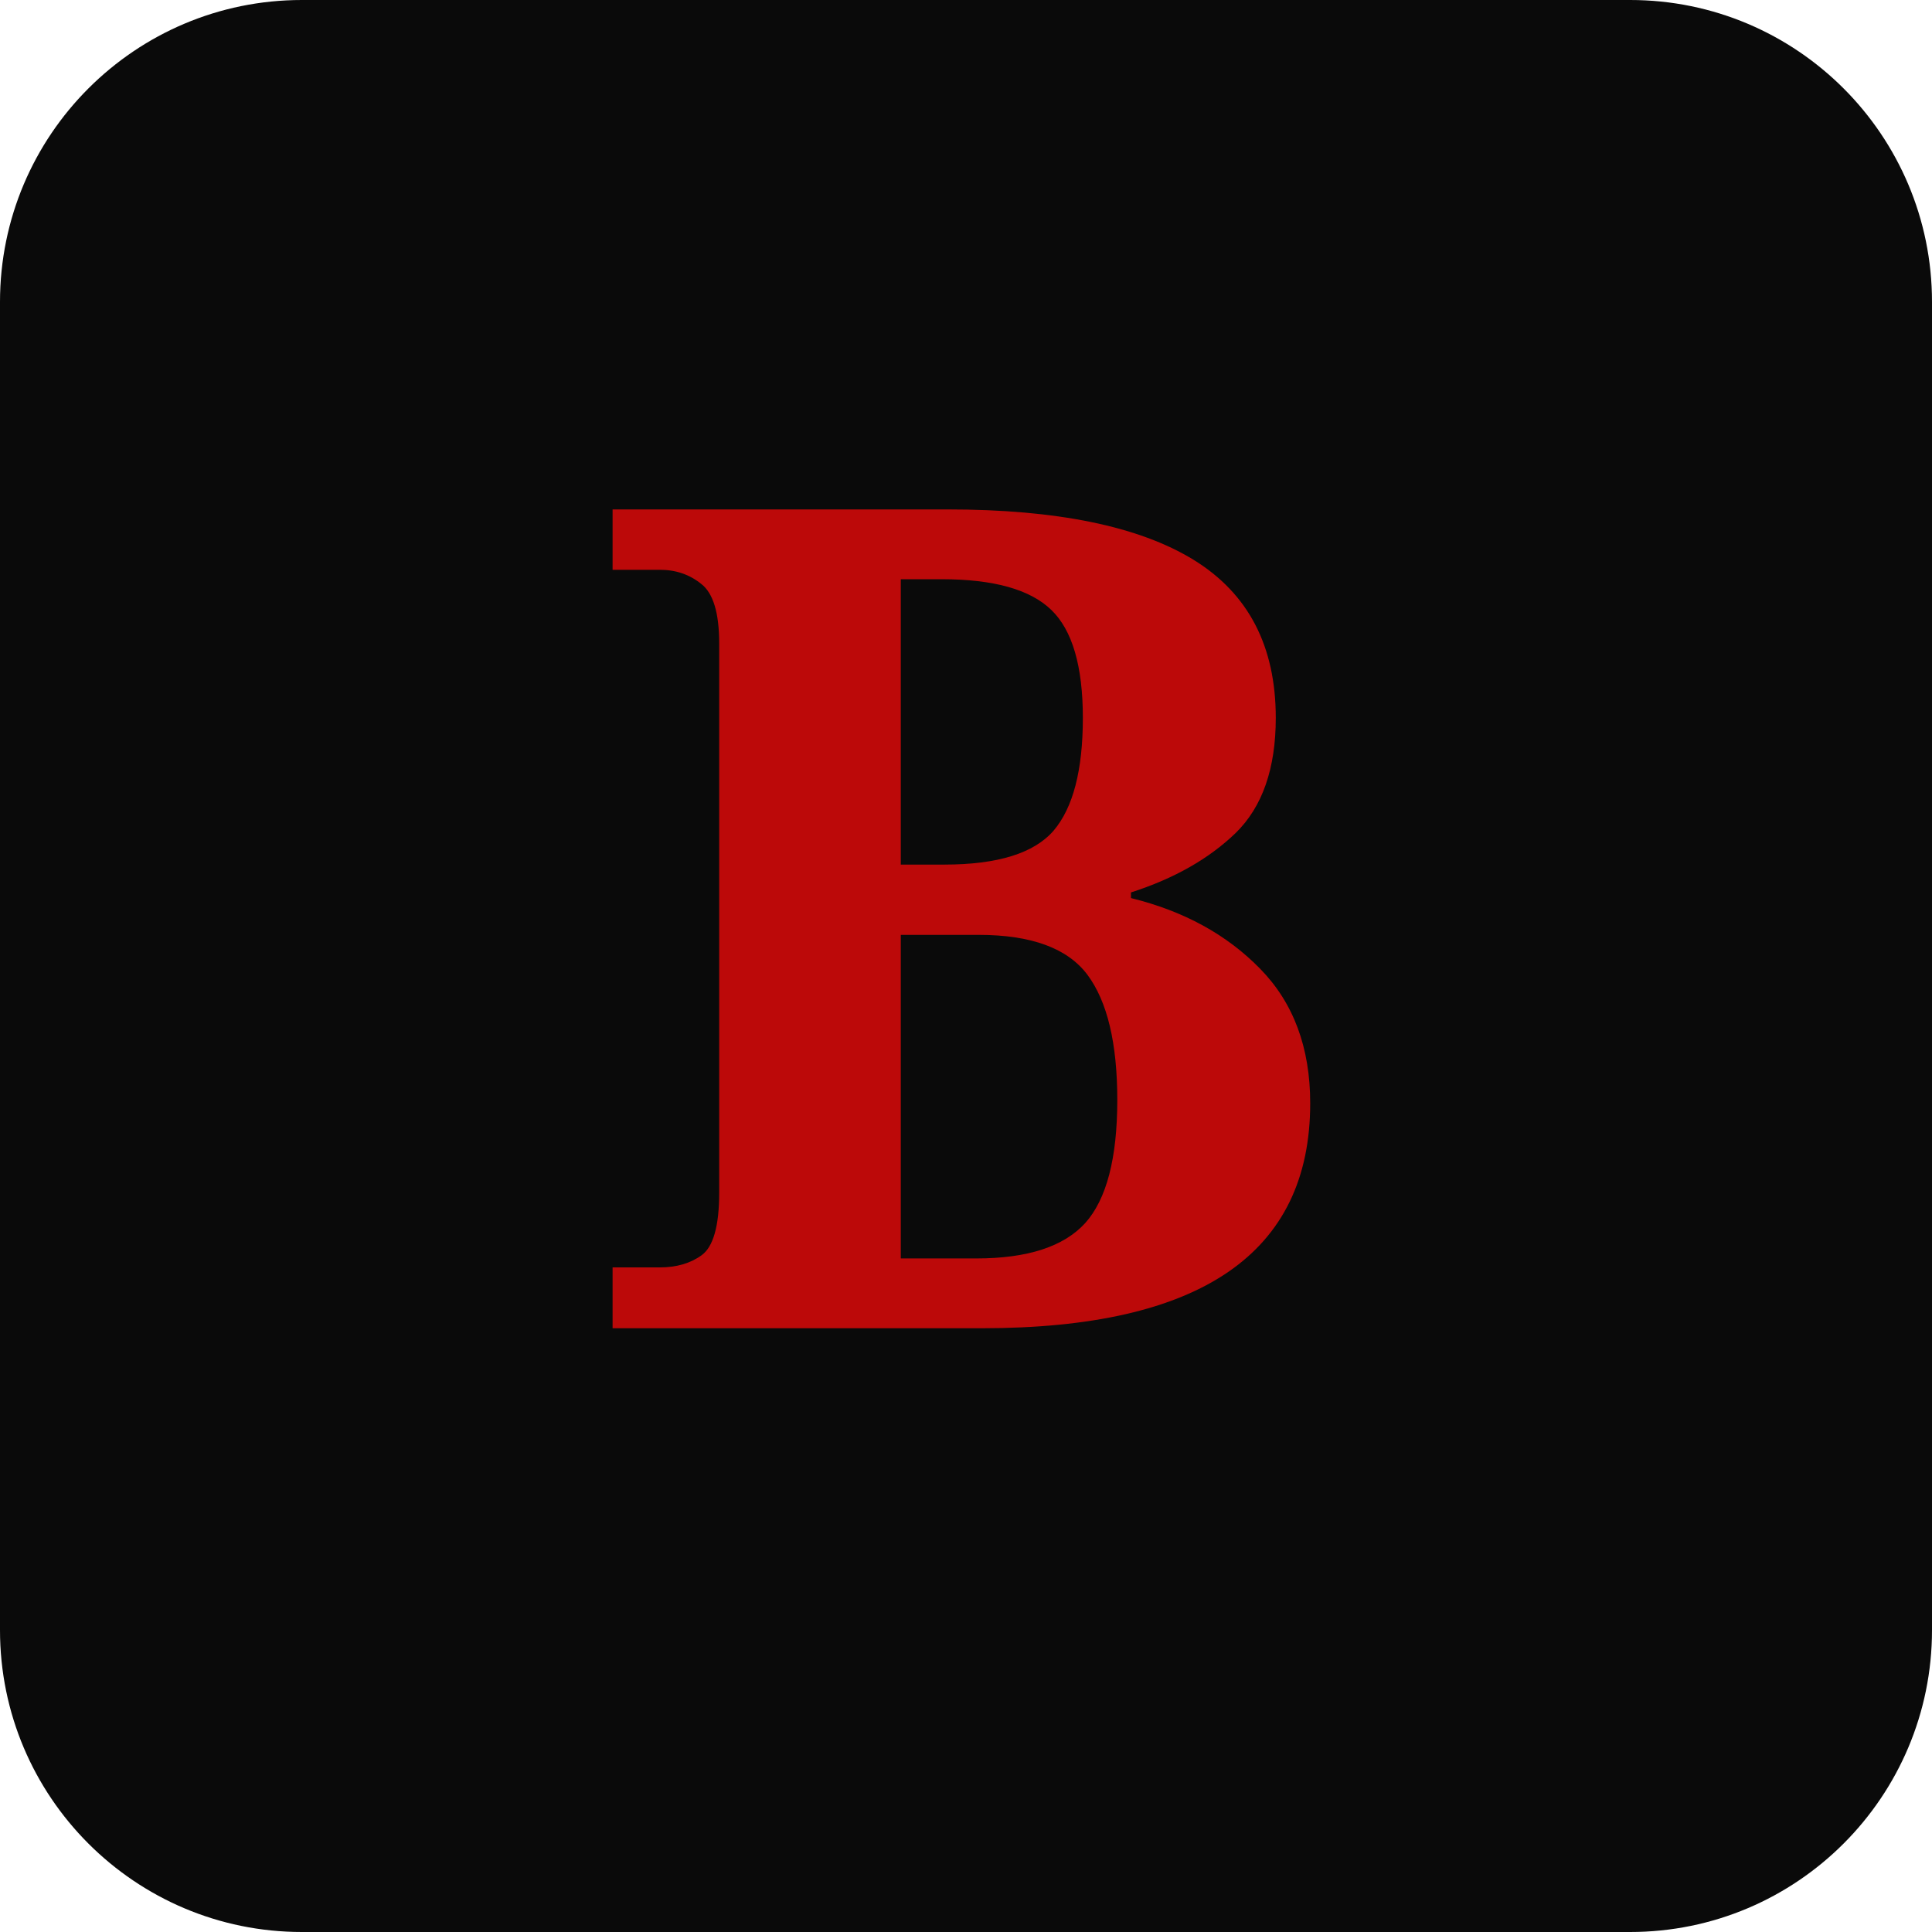
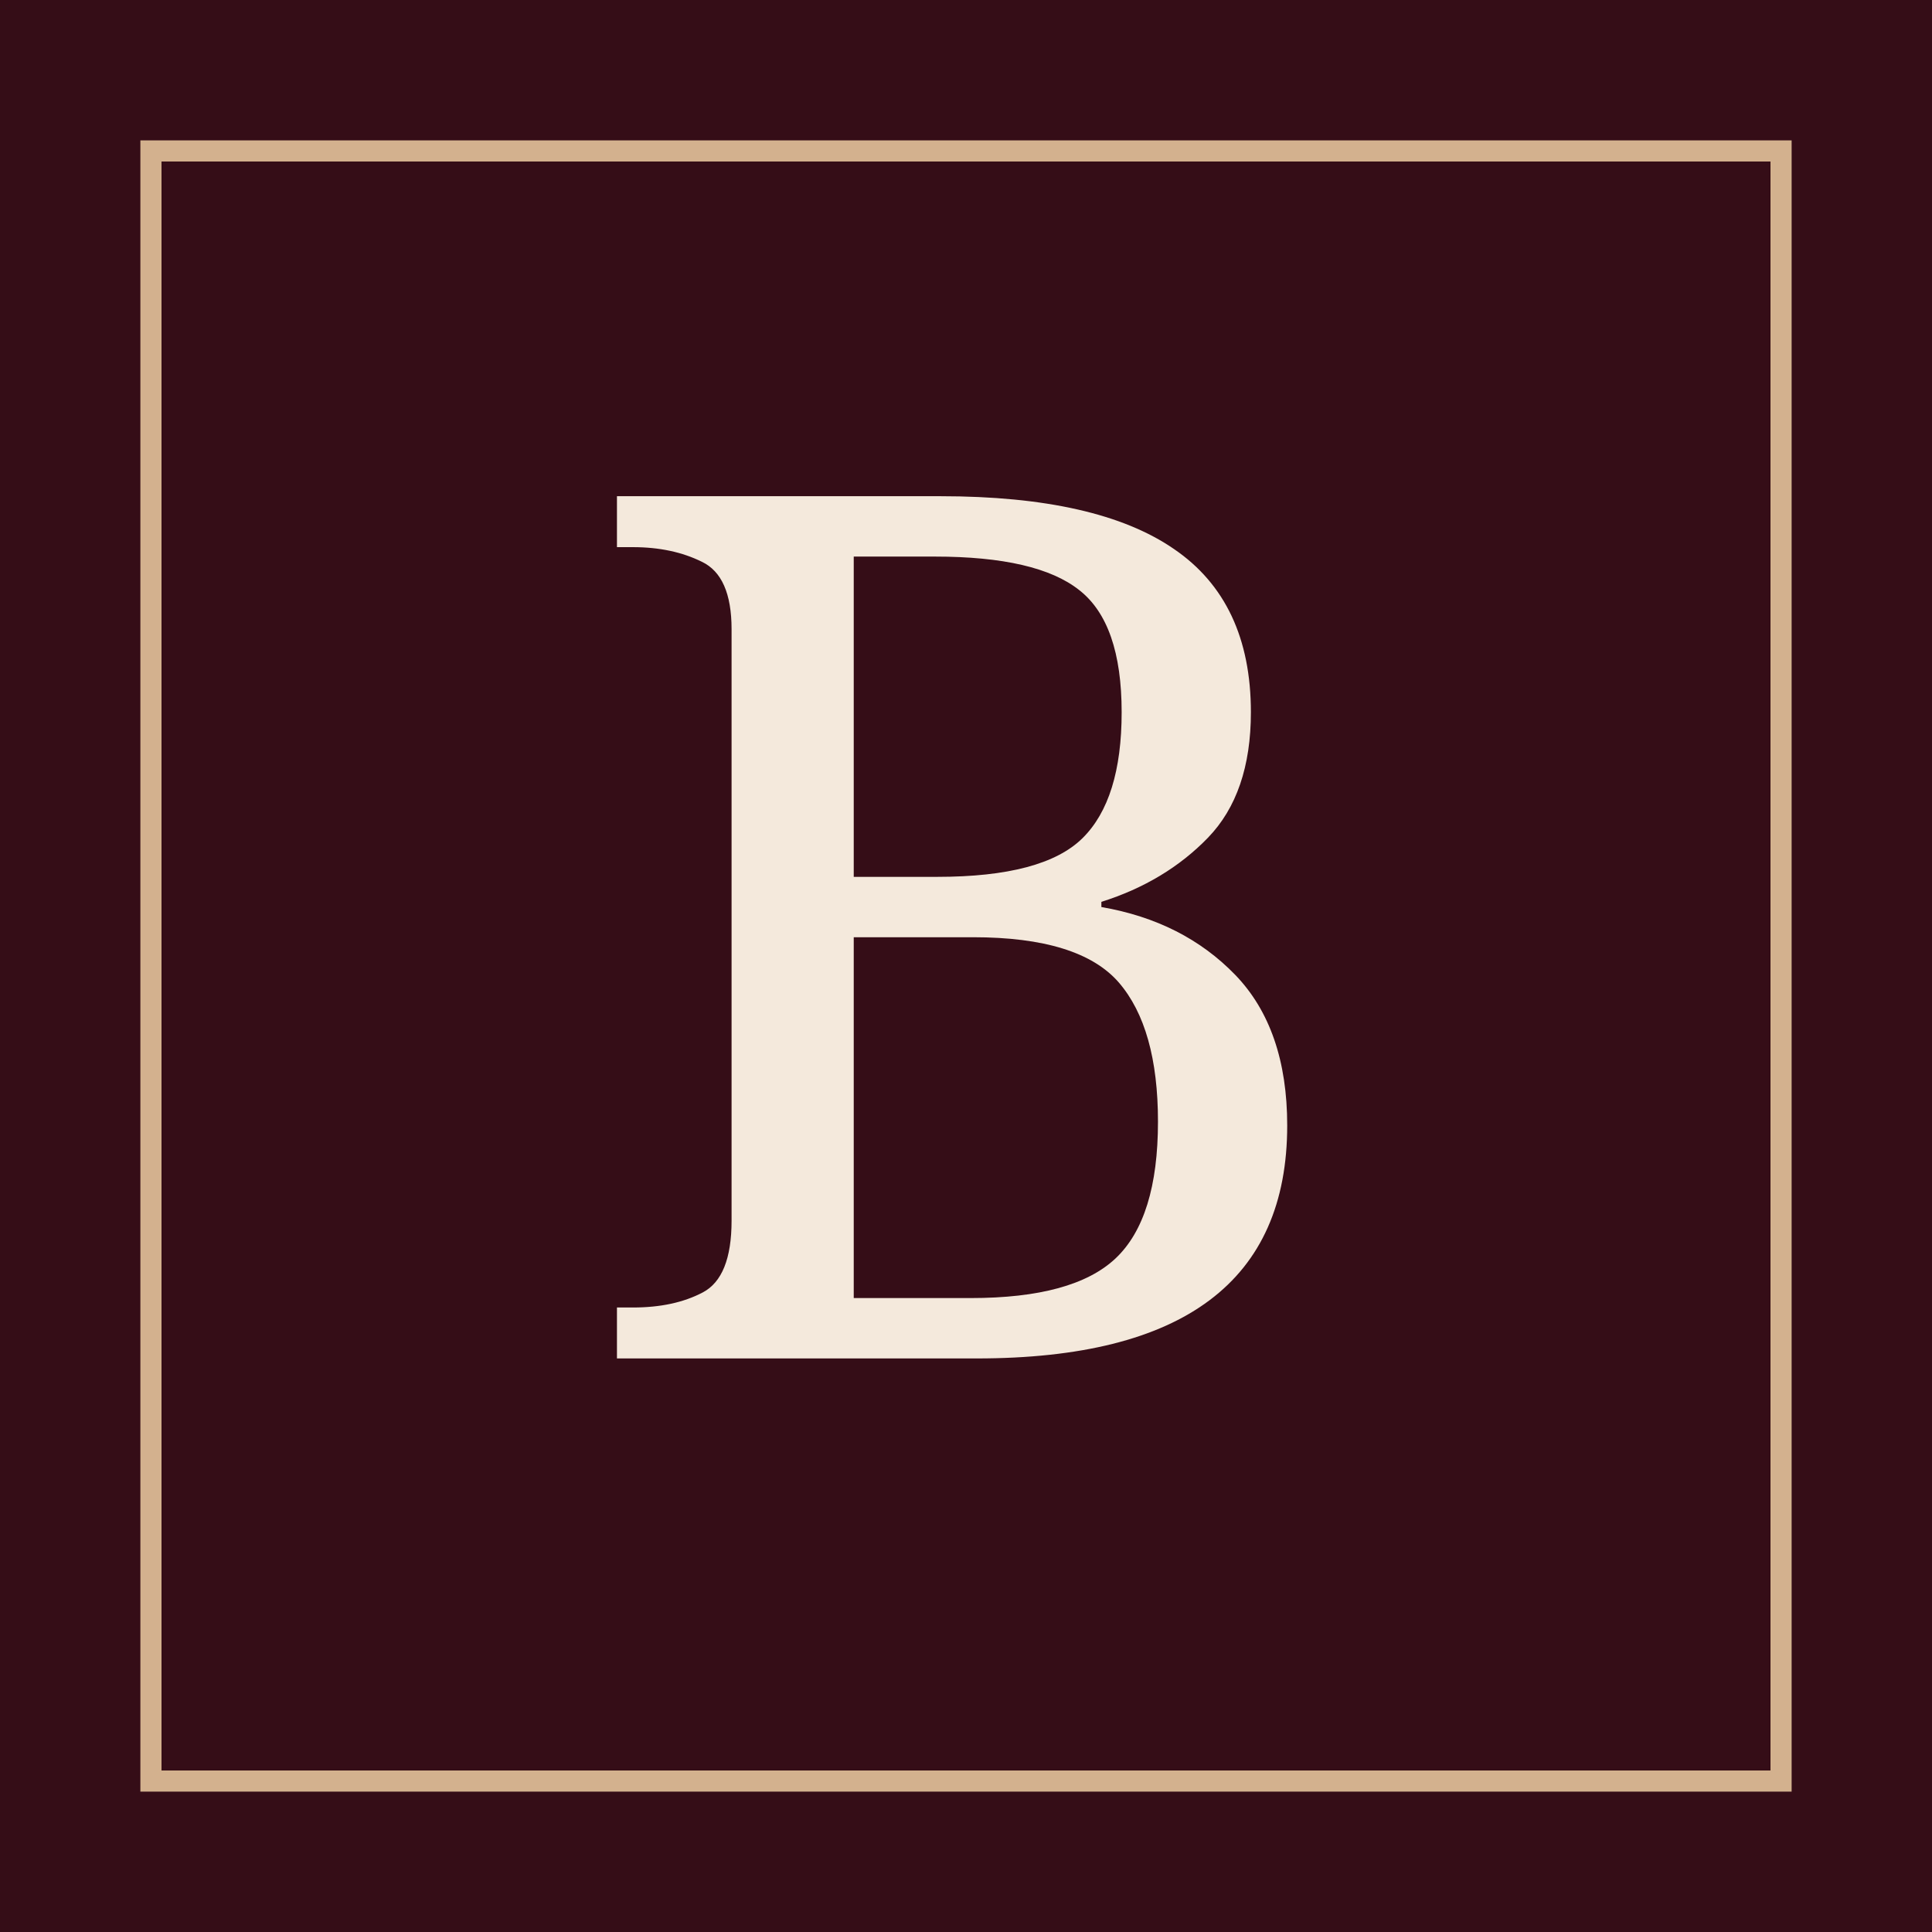
<svg xmlns="http://www.w3.org/2000/svg" viewBox="0 0 64 64">
-   <rect width="64" height="64" rx="10" fill="#0a0a0a" />
-   <text x="32" y="44" text-anchor="middle" font-family="Georgia,serif" font-size="38" font-weight="bold" fill="#bc0909">B</text>
+   <rect width="64" height="64" fill="#350d17" />
+   <rect x="5" y="5" width="54" height="54" fill="none" stroke="#d3b18e" stroke-width=".7" />
+   <text x="32" y="45" text-anchor="middle" font-family="Georgia,serif" font-size="40" fill="#f4e9dc">B</text>
</svg>
